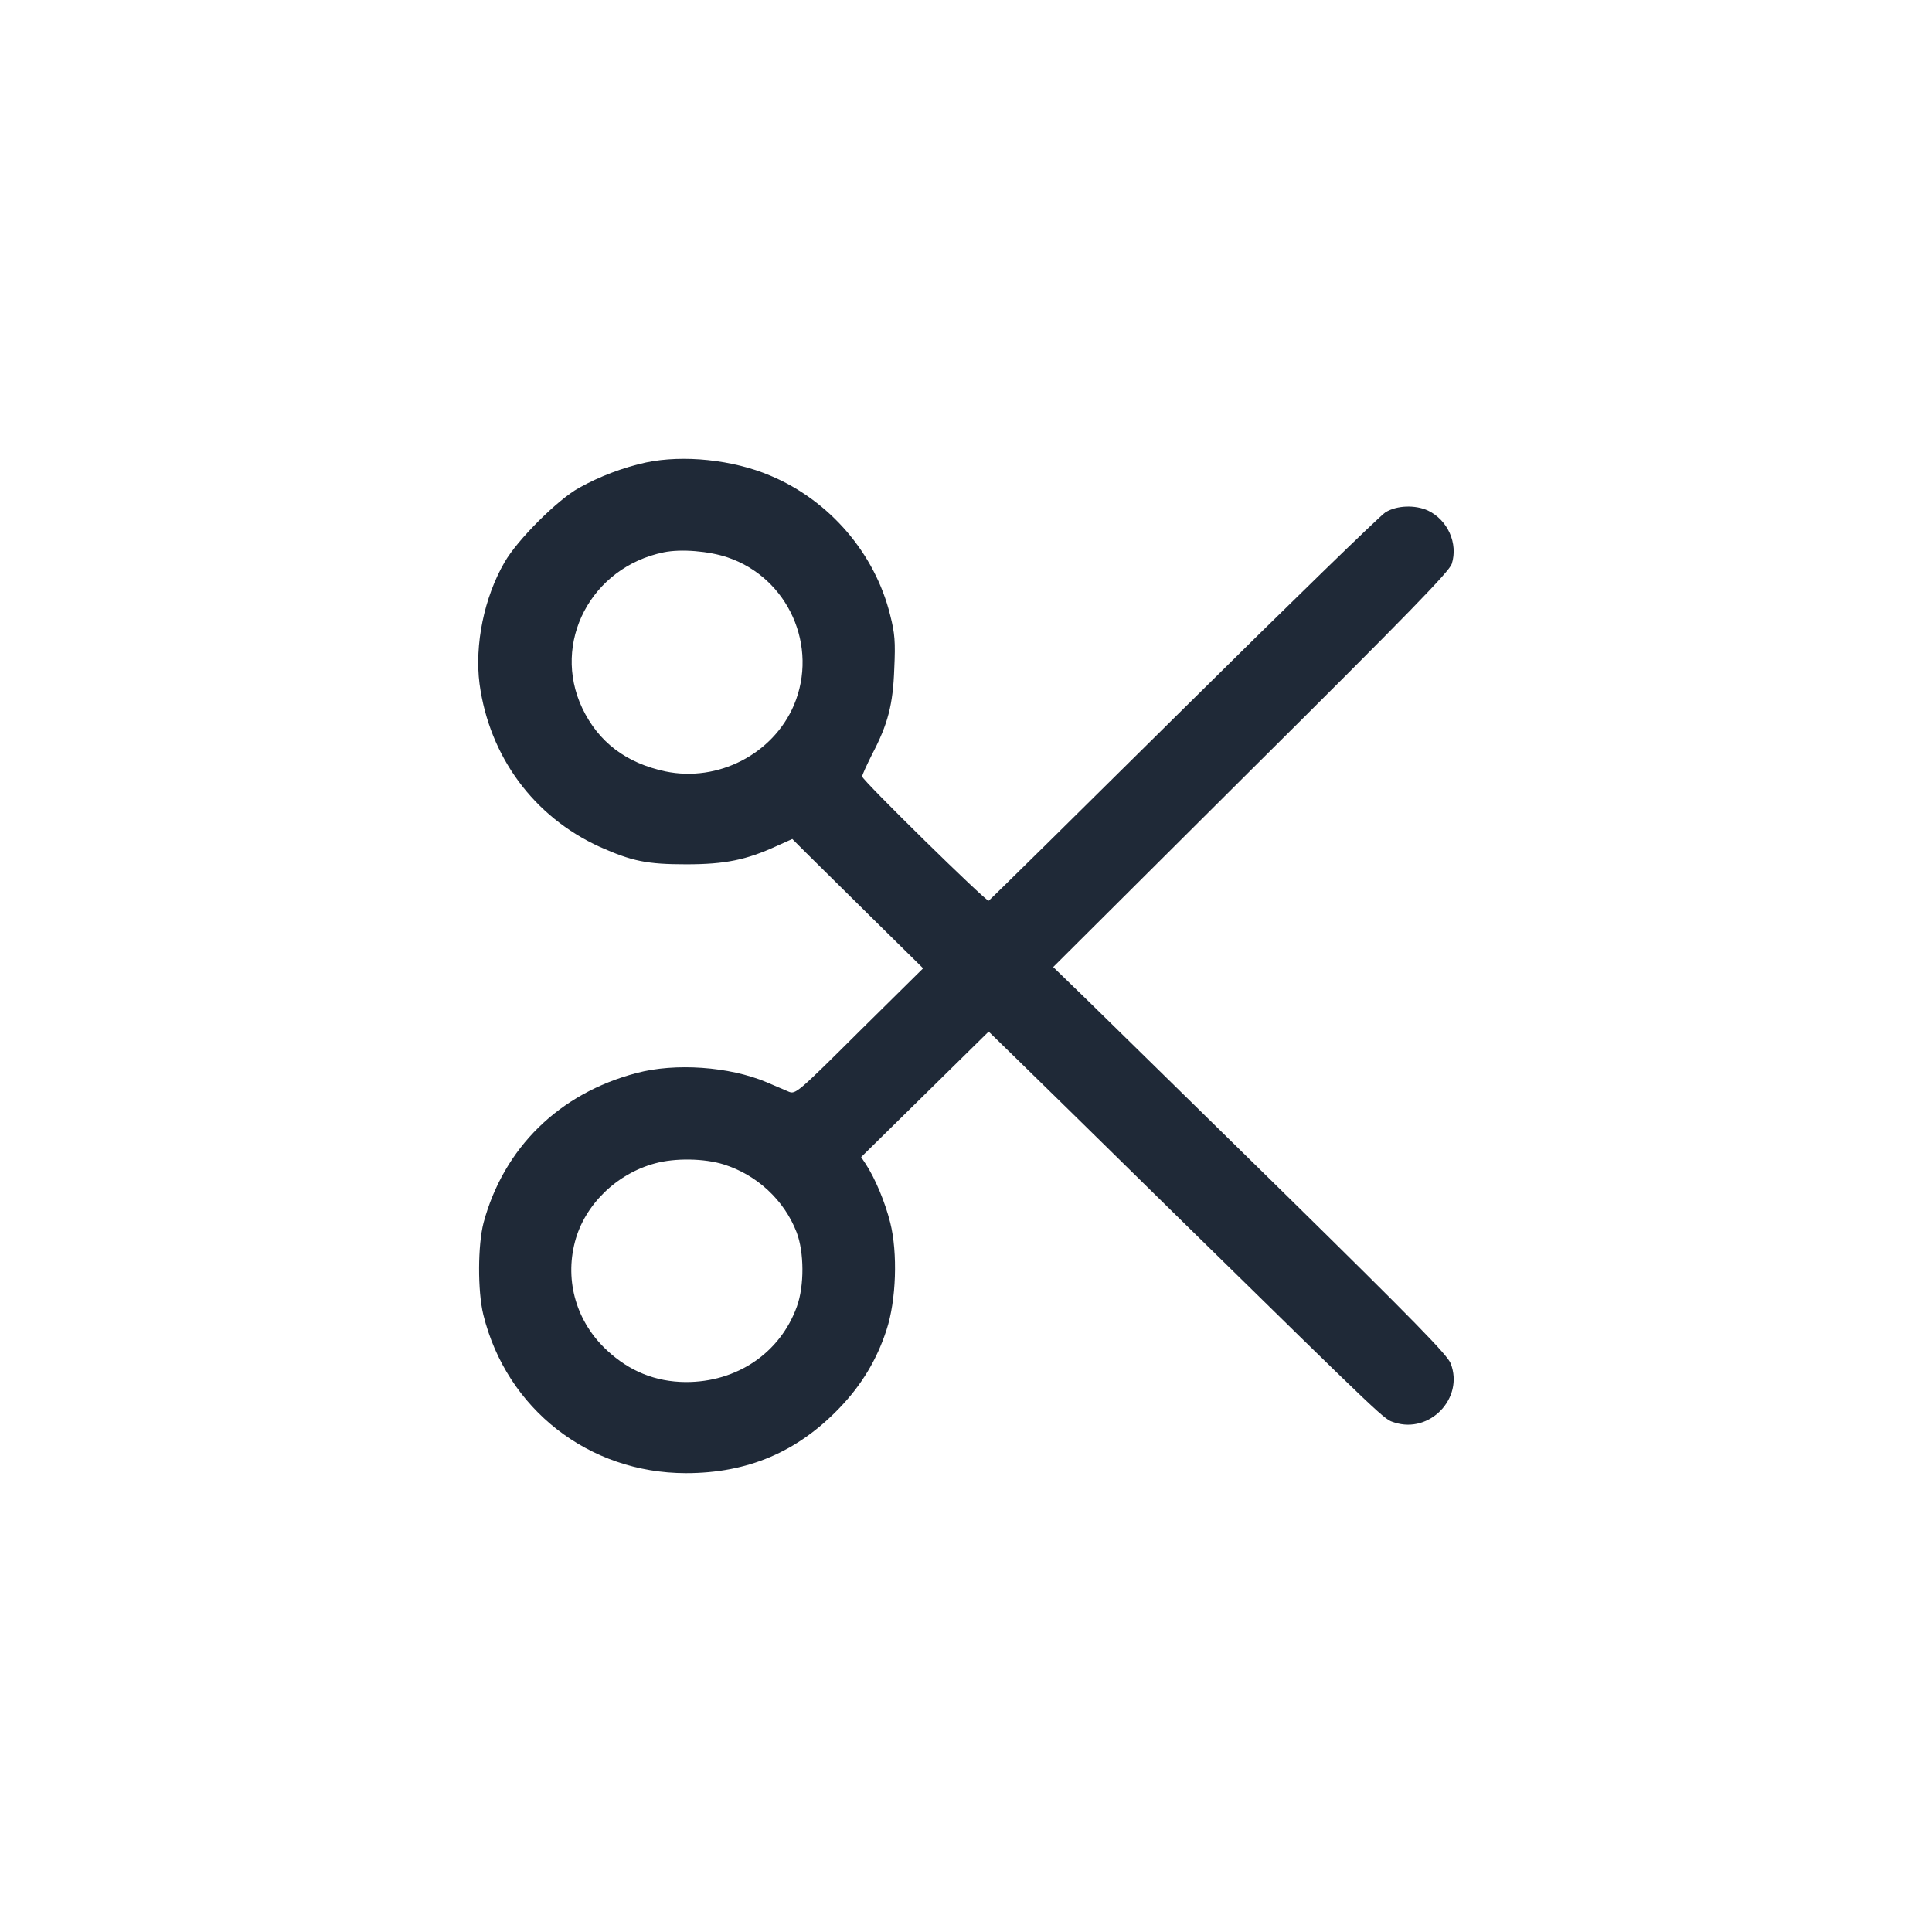
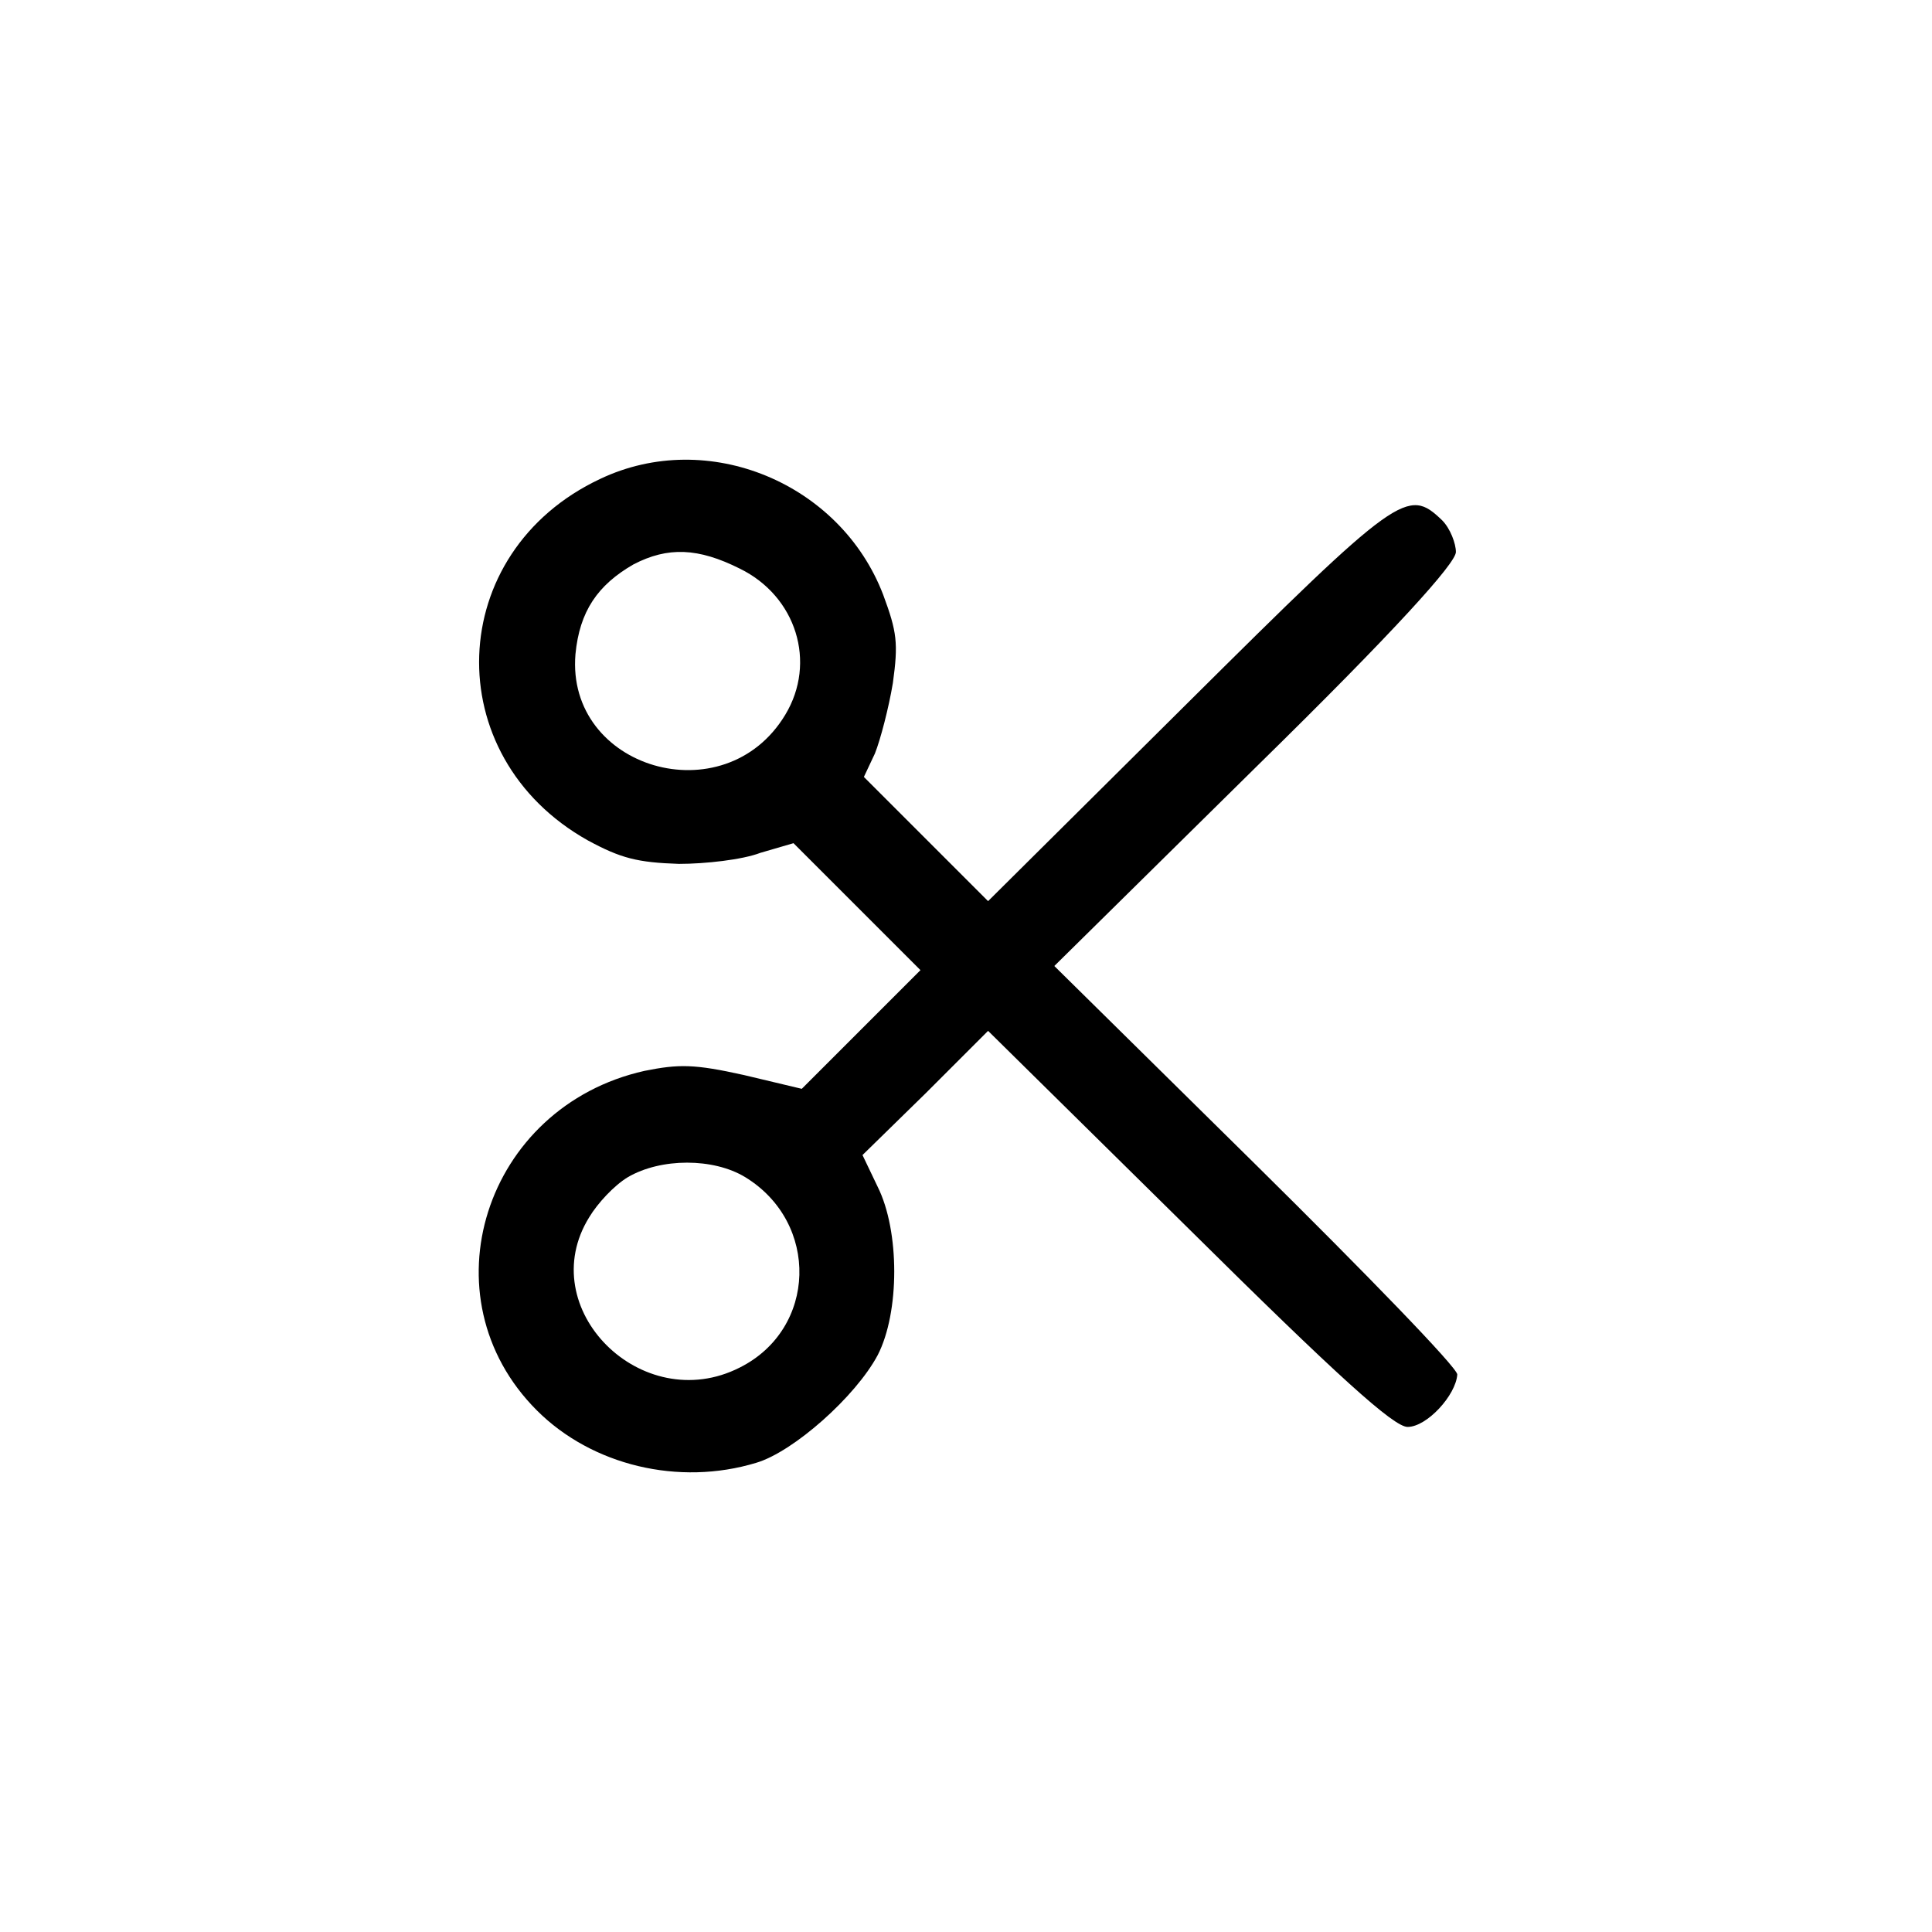
- <svg xmlns="http://www.w3.org/2000/svg" version="1.0" viewBox="0 0 800 800" preserveAspectRatio="xMidYMid meet" width="14" height="14" fill="#1f2937">
-   <g transform="translate(-21.27268,815.3741) scale(0.104783,-0.104783)" fill="#1f2937" stroke="none">
-     <path d="M2756 5954 c-88 -19 -184 -55 -266 -101 -83 -46 -242 -204 -293 -293 -81 -139 -119 -327 -99 -481 39 -287 214 -525 475 -644 128 -57 187 -69 342 -69 153 0 237 17 359 73 l60 27 51 -51 c27 -27 144 -142 258 -255 l208 -205 -252 -249 c-242 -241 -252 -249 -278 -239 -14 6 -54 23 -89 38 -147 62 -361 77 -514 36 -305 -80 -524 -295 -604 -591 -23 -88 -24 -270 -1 -364 92 -373 417 -626 801 -626 244 0 441 84 608 259 86 90 146 189 184 306 39 117 45 306 15 425 -20 80 -59 174 -97 232 l-18 27 252 248 252 248 118 -115 c65 -63 351 -344 637 -625 833 -817 806 -791 849 -805 139 -45 275 96 222 233 -13 34 -137 161 -663 678 -357 350 -706 693 -778 763 l-130 126 781 778 c628 624 784 785 794 815 26 81 -16 174 -94 211 -50 23 -123 21 -168 -7 -20 -12 -380 -362 -799 -777 -419 -415 -765 -756 -769 -758 -10 -4 -500 477 -500 491 0 6 18 45 39 87 63 120 83 197 88 340 5 106 2 139 -16 210 -60 245 -240 454 -474 552 -148 63 -344 83 -491 52z m322 -375 c240 -81 361 -352 262 -585 -83 -193 -300 -304 -507 -261 -156 33 -265 116 -329 250 -122 258 34 557 322 616 68 14 178 5 252 -20z m-15 -2399 c131 -41 239 -141 288 -268 30 -78 31 -212 1 -294 -66 -183 -237 -299 -440 -298 -118 1 -221 42 -310 125 -120 111 -168 272 -127 429 38 146 164 269 316 310 80 22 195 20 272 -4z" />
-   </g>
+ <svg xmlns="http://www.w3.org/2000/svg" viewBox="0 0 14 14">
+   <path fill-rule="evenodd" d="M 4.35 3.47 C 3.22 4.00, 3.17 5.48, 4.26 6.09 C 4.50 6.22, 4.62 6.25, 4.92 6.26 C 5.11 6.26, 5.38 6.23, 5.51 6.18 L 5.75 6.11 6.21 6.57 L 6.67 7.03 6.24 7.46 L 5.81 7.89 5.39 7.79 C 5.03 7.71, 4.92 7.71, 4.67 7.76 C 3.51 8.02, 3.07 9.40, 3.89 10.22 C 4.29 10.62, 4.92 10.77, 5.48 10.60 C 5.75 10.52, 6.20 10.12, 6.36 9.82 C 6.52 9.51, 6.52 8.92, 6.36 8.60 L 6.25 8.37 6.71 7.92 L 7.16 7.47 8.61 8.90 C 9.70 9.98, 10.10 10.34, 10.20 10.34 C 10.34 10.34, 10.55 10.11, 10.56 9.96 C 10.56 9.91, 9.90 9.23, 9.10 8.44 L 7.64 7.00 9.10 5.56 C 10.12 4.56, 10.55 4.08, 10.55 4.00 C 10.55 3.94, 10.51 3.83, 10.45 3.77 C 10.20 3.53, 10.14 3.57, 8.60 5.10 L 7.16 6.53 6.71 6.08 L 6.26 5.63 6.34 5.46 C 6.38 5.36, 6.44 5.13, 6.47 4.95 C 6.51 4.66, 6.50 4.58, 6.40 4.31 C 6.09 3.50, 5.13 3.10, 4.35 3.47 M 4.59 4.09 C 4.33 4.24, 4.20 4.43, 4.17 4.74 C 4.10 5.57, 5.25 5.91, 5.69 5.18 C 5.92 4.80, 5.77 4.32, 5.36 4.12 C 5.06 3.97, 4.84 3.96, 4.59 4.09 M 4.55 8.53 C 4.45 8.59, 4.33 8.72, 4.27 8.82 C 3.86 9.48, 4.65 10.27, 5.36 9.91 C 5.92 9.63, 5.94 8.86, 5.40 8.53 C 5.17 8.39, 4.79 8.39, 4.55 8.53" fill="currentColor" />
</svg>
